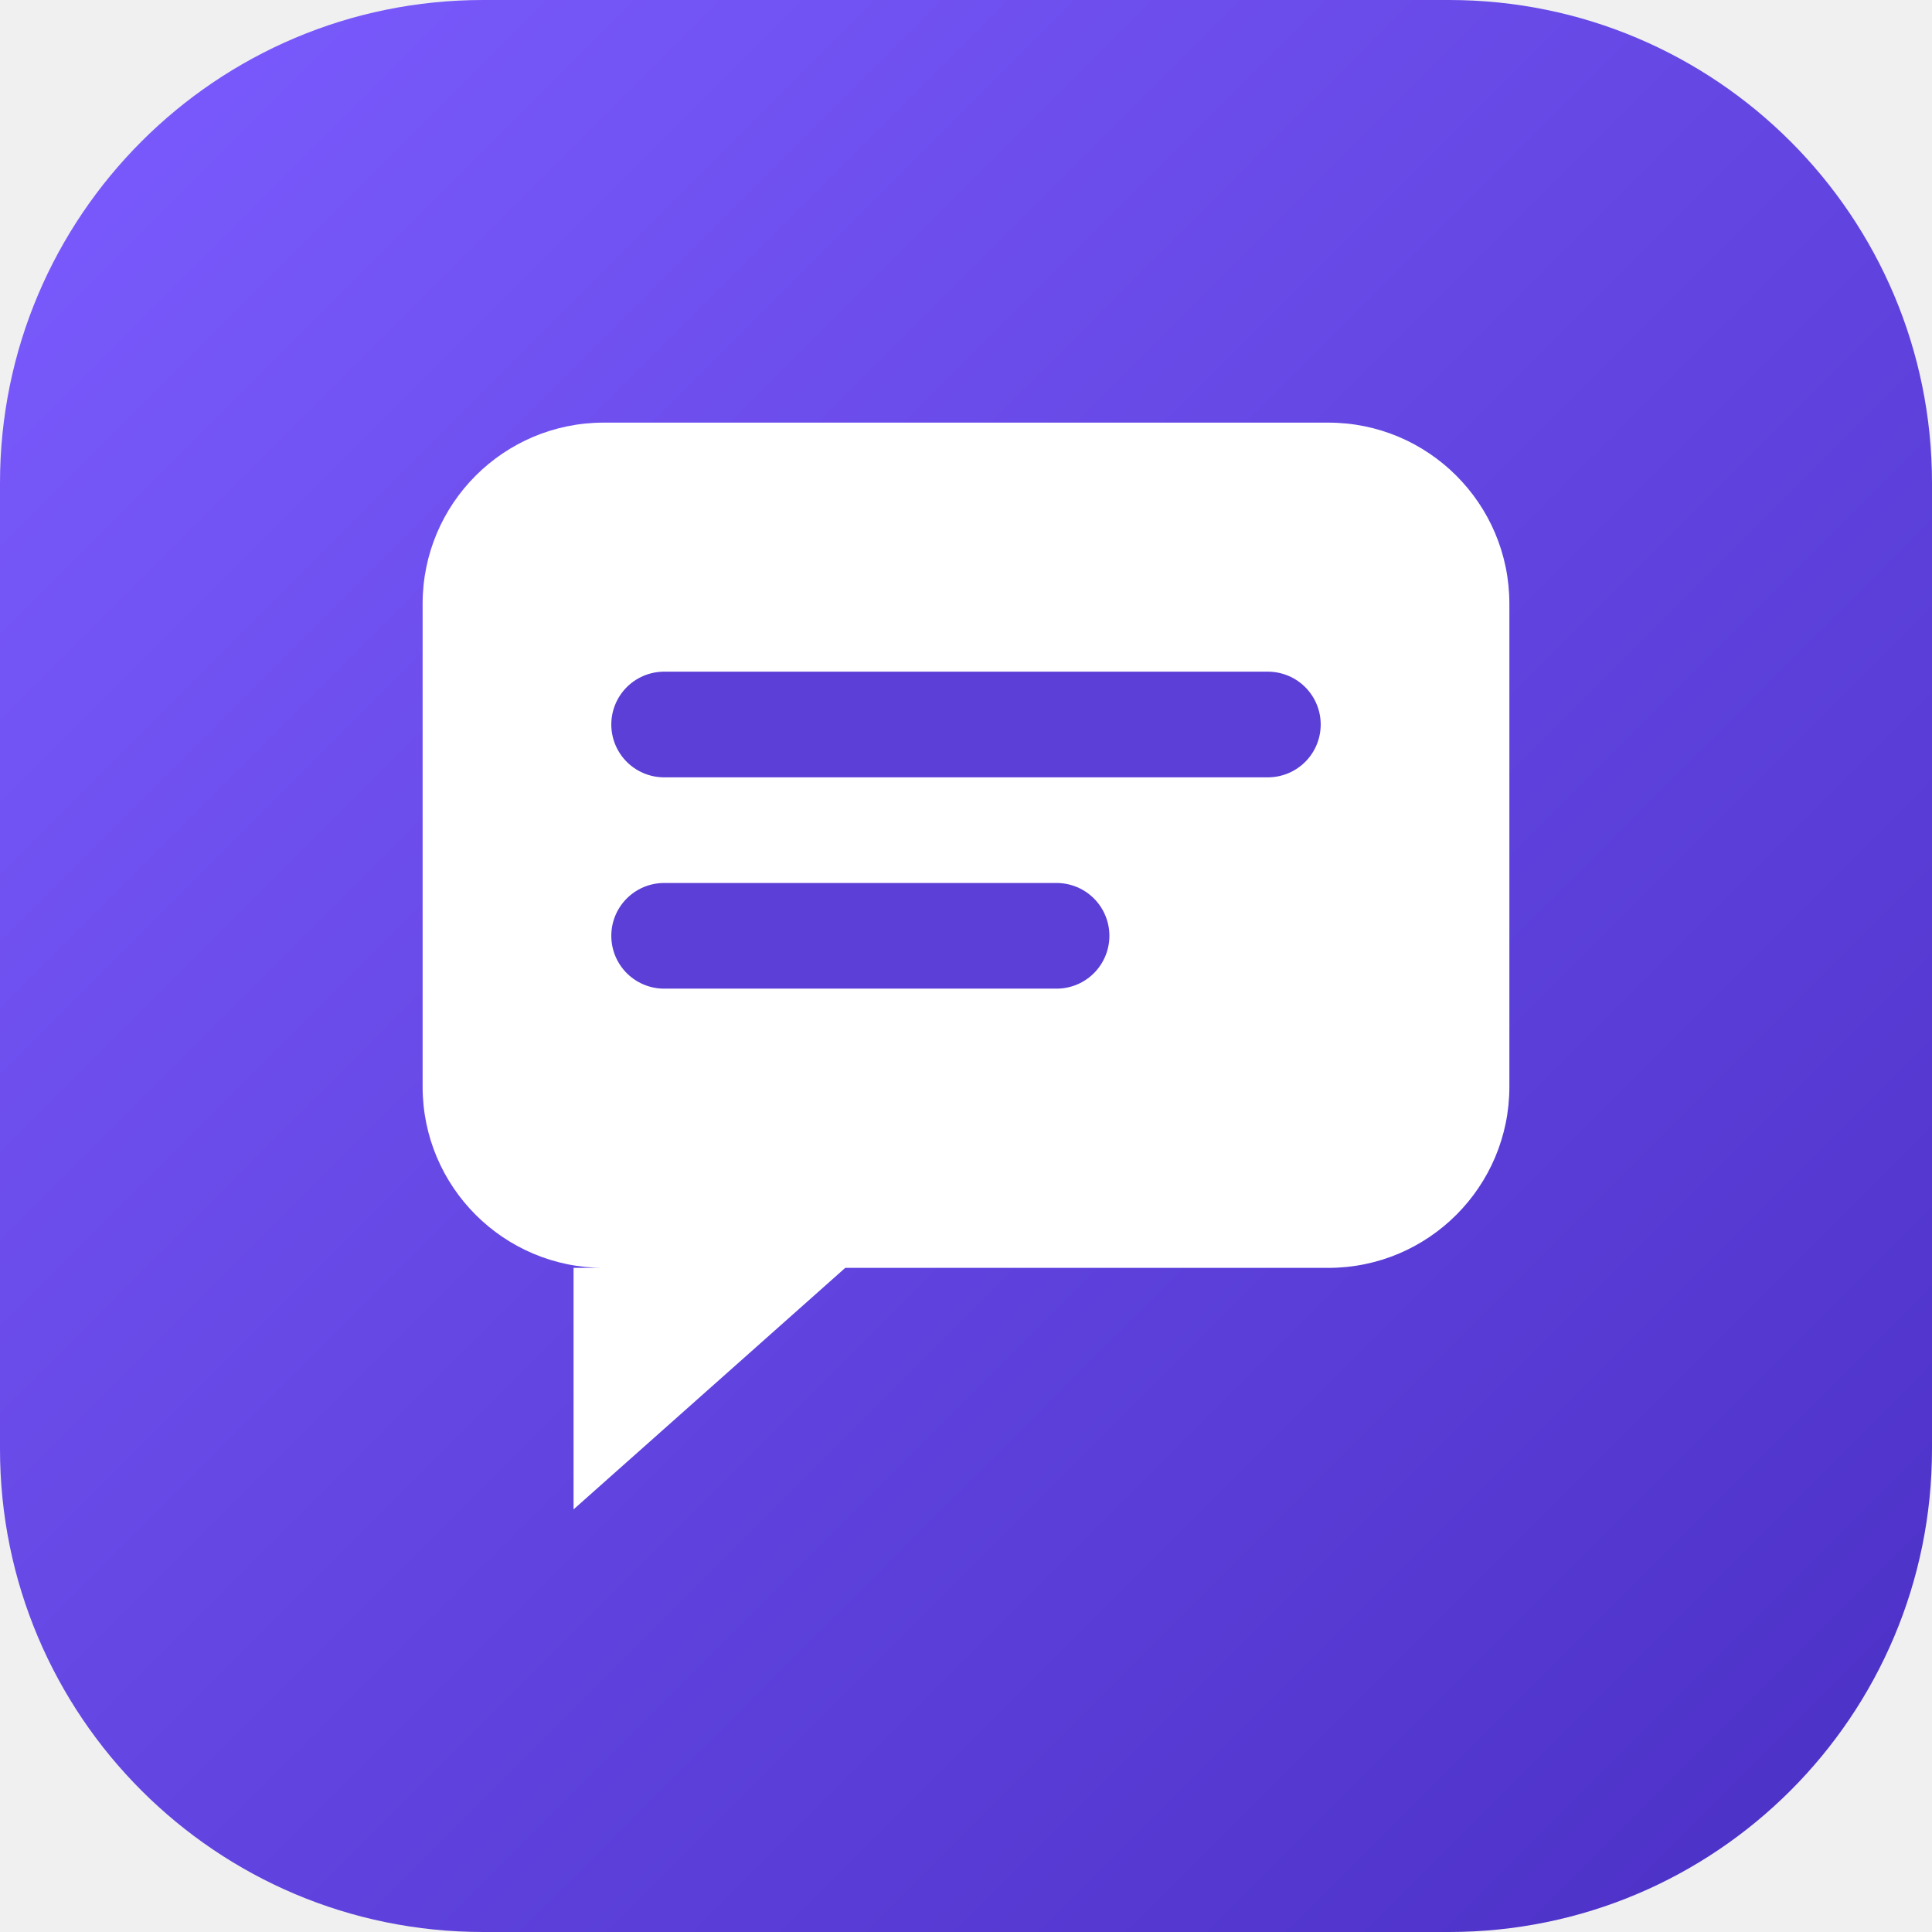
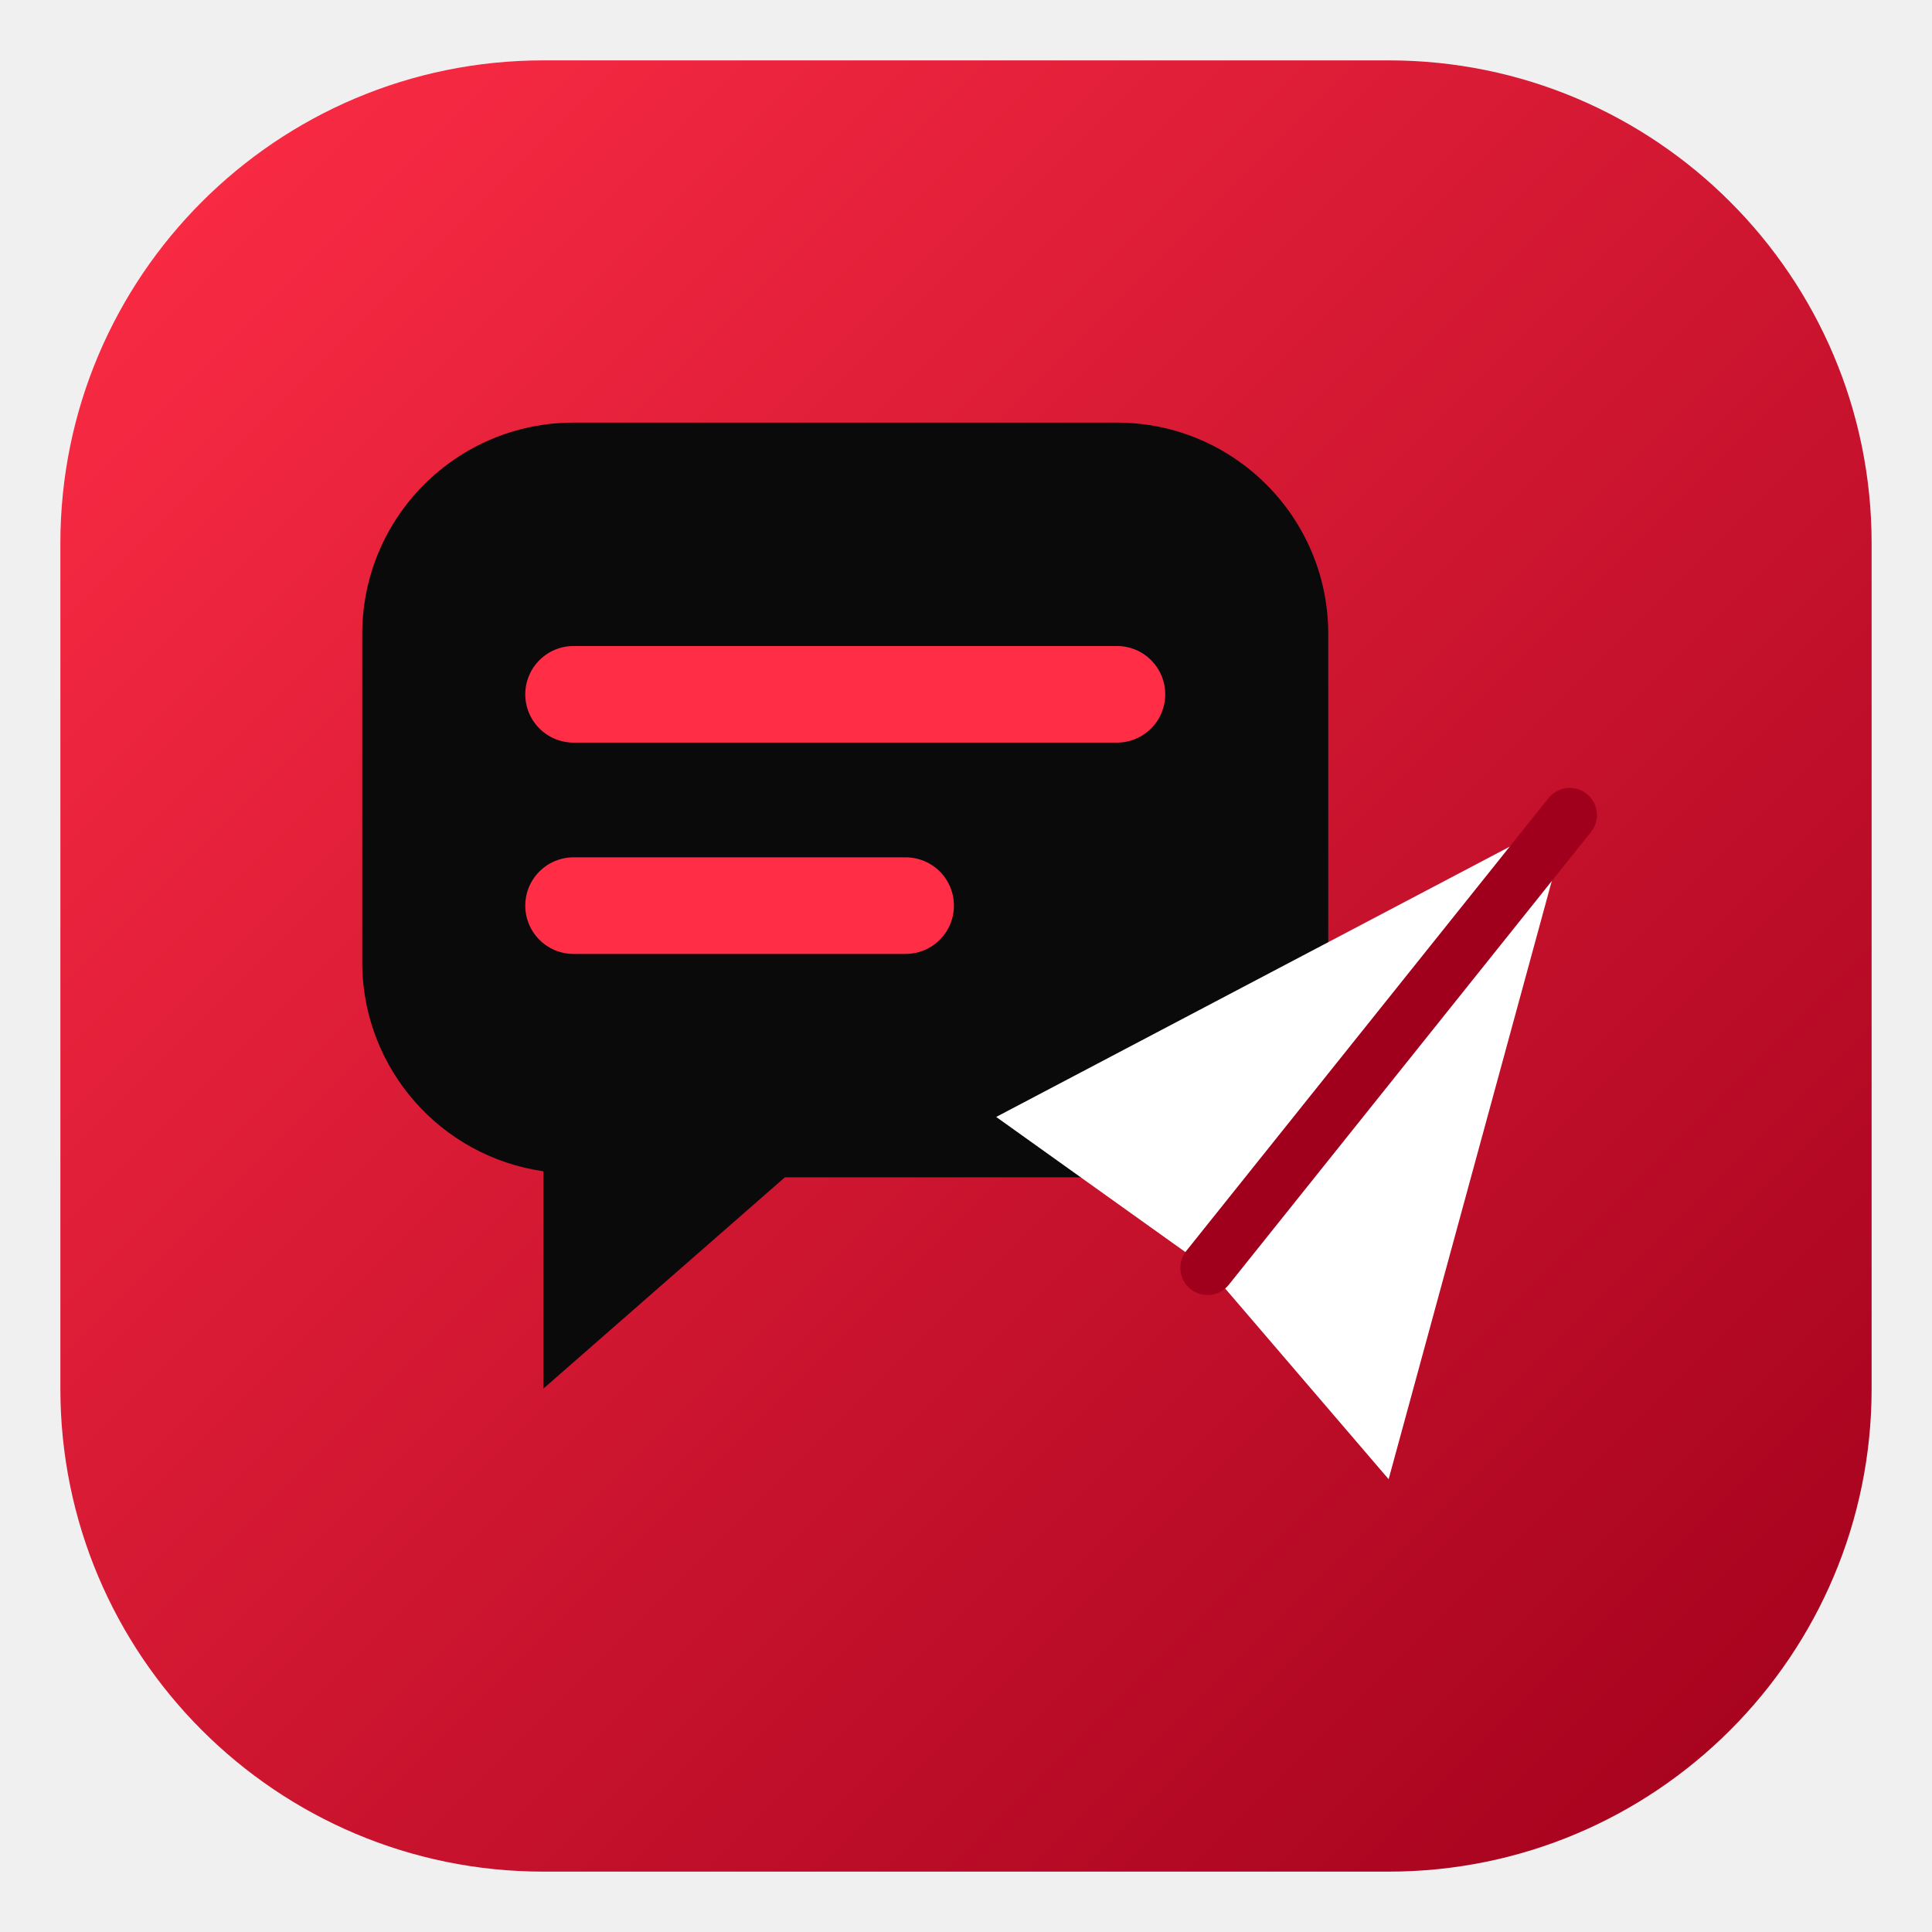
- <svg xmlns="http://www.w3.org/2000/svg" viewBox="0 0 64 64">
+ <svg xmlns="http://www.w3.org/2000/svg" viewBox="0 0 64 64" role="img" aria-label="MCK Mensagens">
  <defs>
-     <linearGradient id="g" x1="0" y1="0" x2="1" y2="1">
-       <stop offset="0" stop-color="#7c5cff" />
-       <stop offset="1" stop-color="#4a2fc4" />
+     <linearGradient id="r" x1="0" y1="0" x2="1" y2="1">
+       <stop offset="0" stop-color="#ff2d46" />
+       <stop offset="1" stop-color="#a1001c" />
    </linearGradient>
  </defs>
-   <rect width="64" height="64" rx="16" fill="url(#g)" />
-   <path d="M14 20a6 6 0 0 1 6-6h24a6 6 0 0 1 6 6v16a6 6 0 0 1-6 6H28l-9 8v-8h1a6 6 0 0 1-6-6z" fill="#fff" />
-   <path d="M22 24h20M22 31h13" stroke="#5b3fd6" stroke-width="3.5" stroke-linecap="round" />
+   <rect x="2" y="2" width="60" height="60" rx="16" fill="url(#r)" />
+   <path d="M12 21a7 7 0 0 1 7-7h18a7 7 0 0 1 7 7v11a7 7 0 0 1-7 7H26l-8 7v-7.2A7 7 0 0 1 12 32Z" fill="#0a0a0b" />
+   <path d="M19 23h18M19 30h11" stroke="#ff2d46" stroke-width="3.2" stroke-linecap="round" />
+   <path d="M33 37 52 27l-6 22-6-7-7-5Z" fill="#fff" />
+   <path d="M40 42 52 27" stroke="#a1001c" stroke-width="1.8" stroke-linecap="round" />
</svg>
